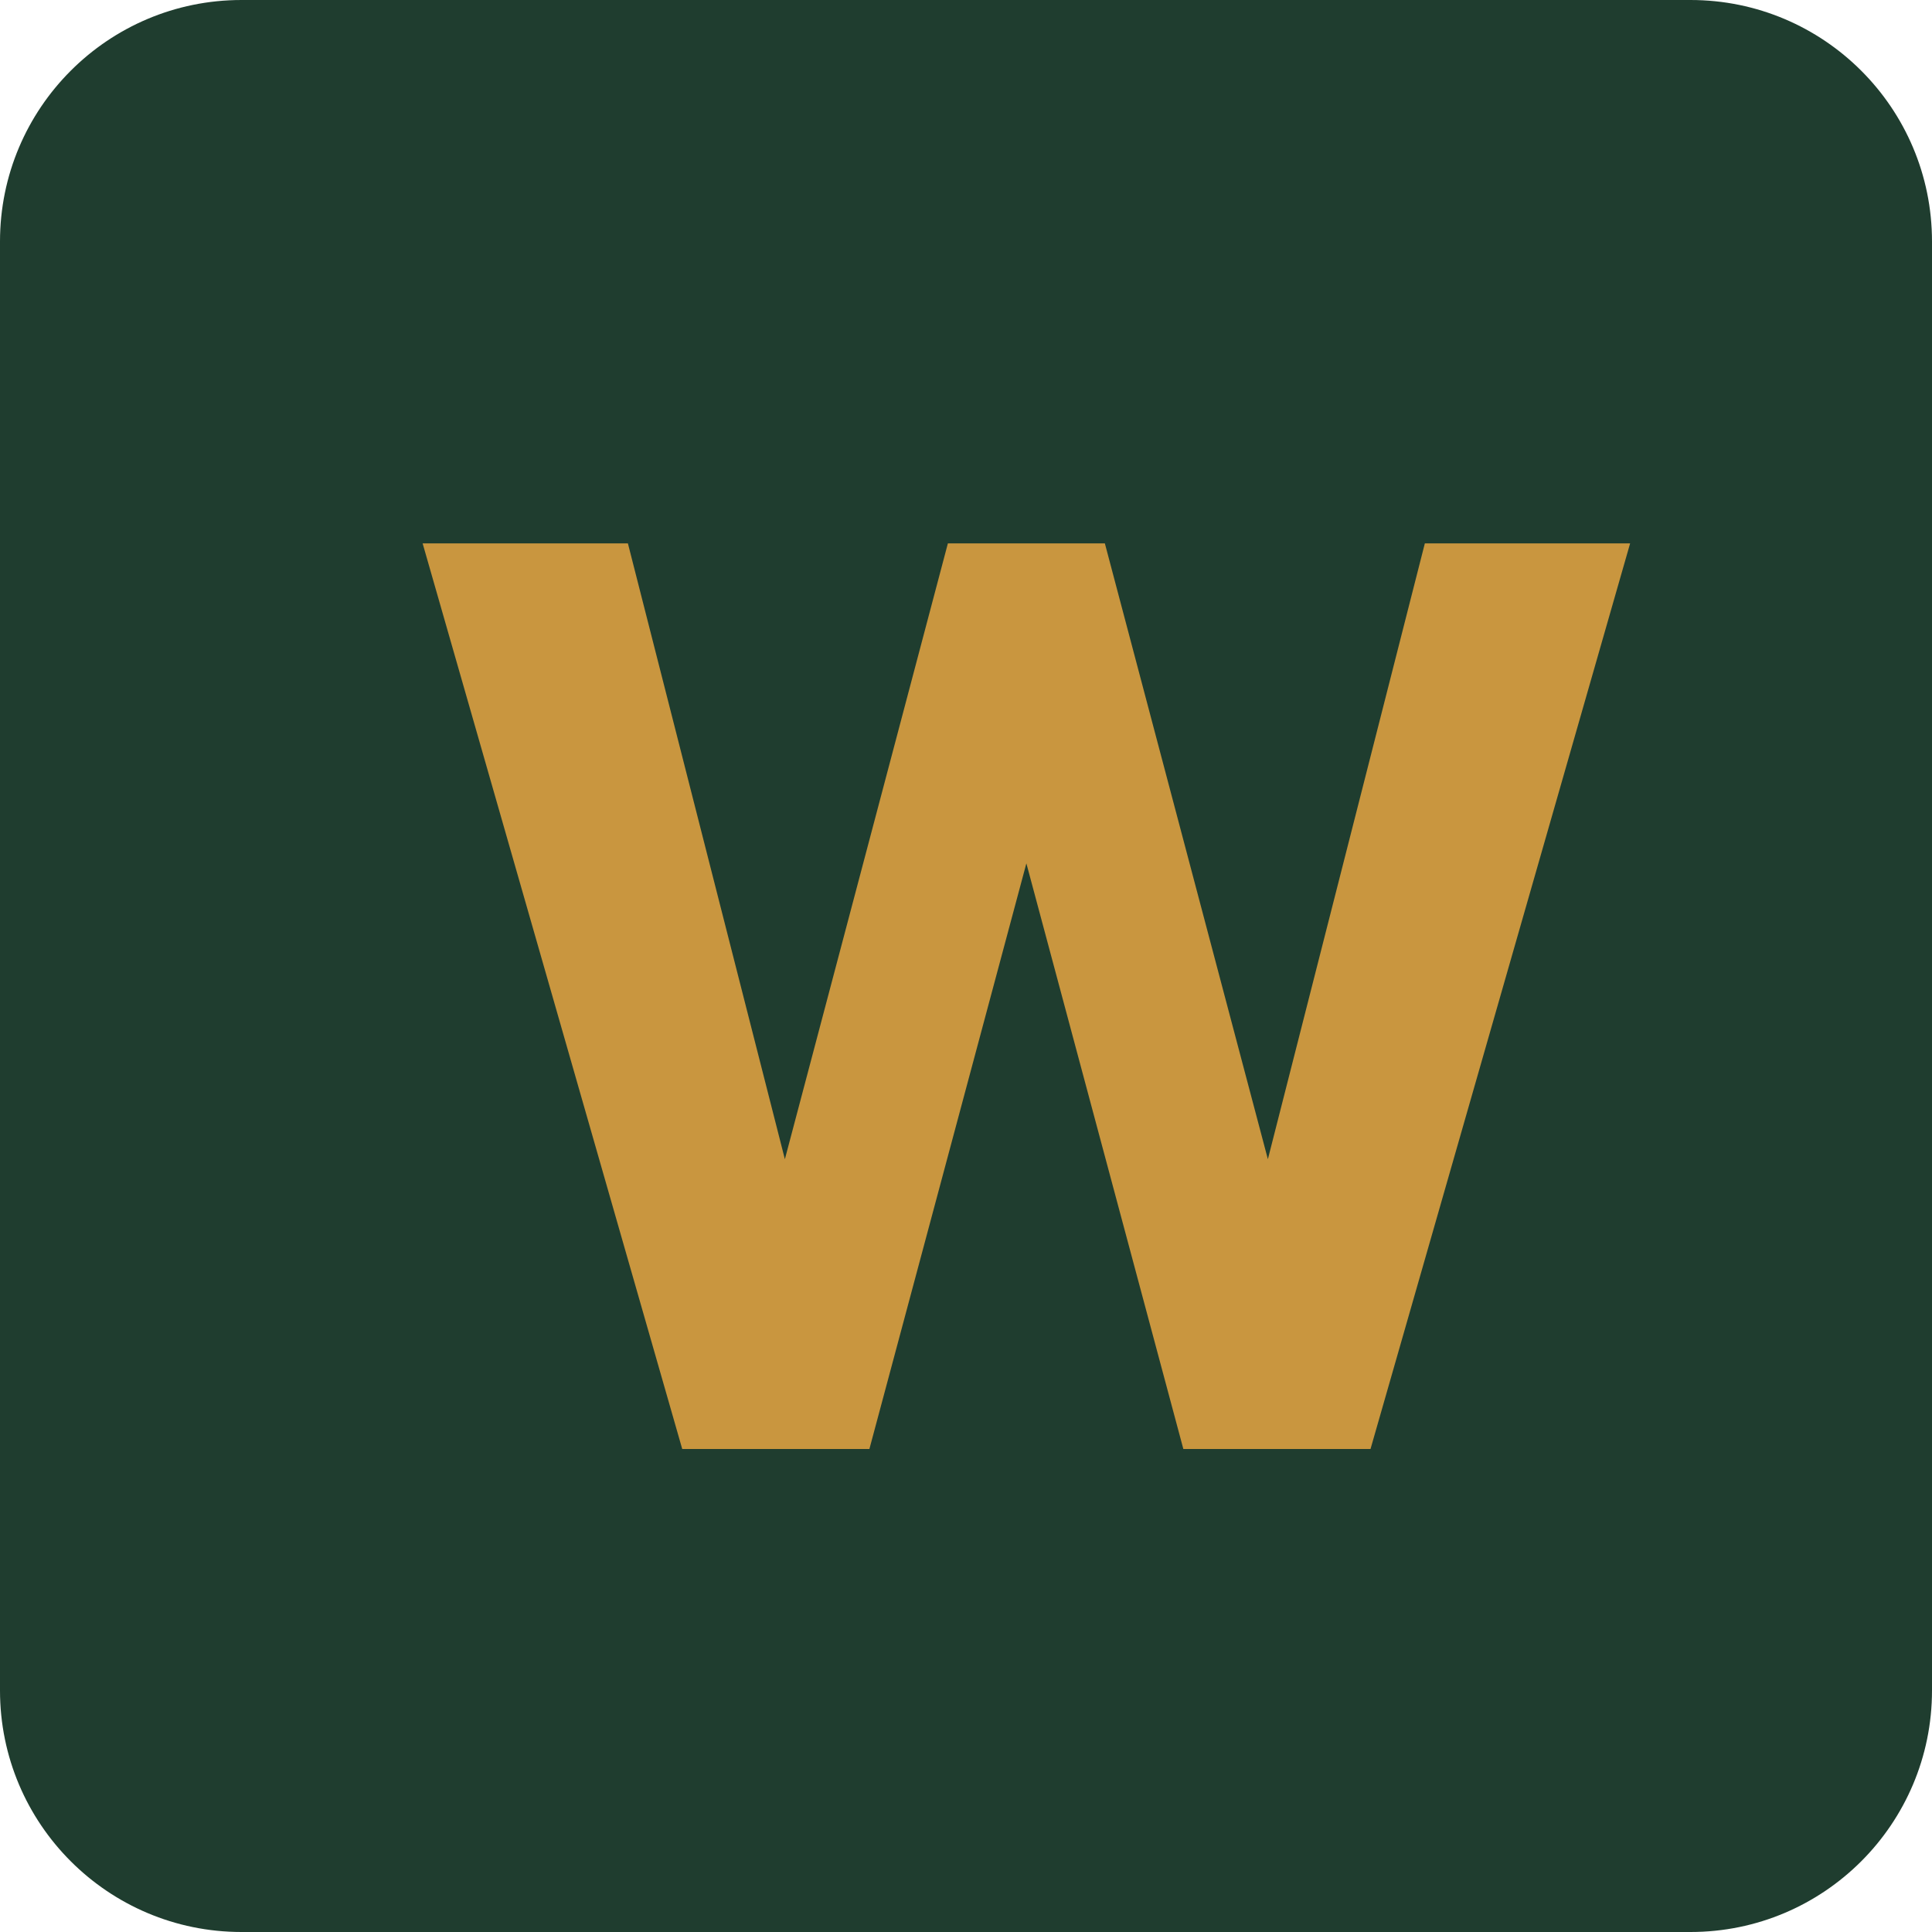
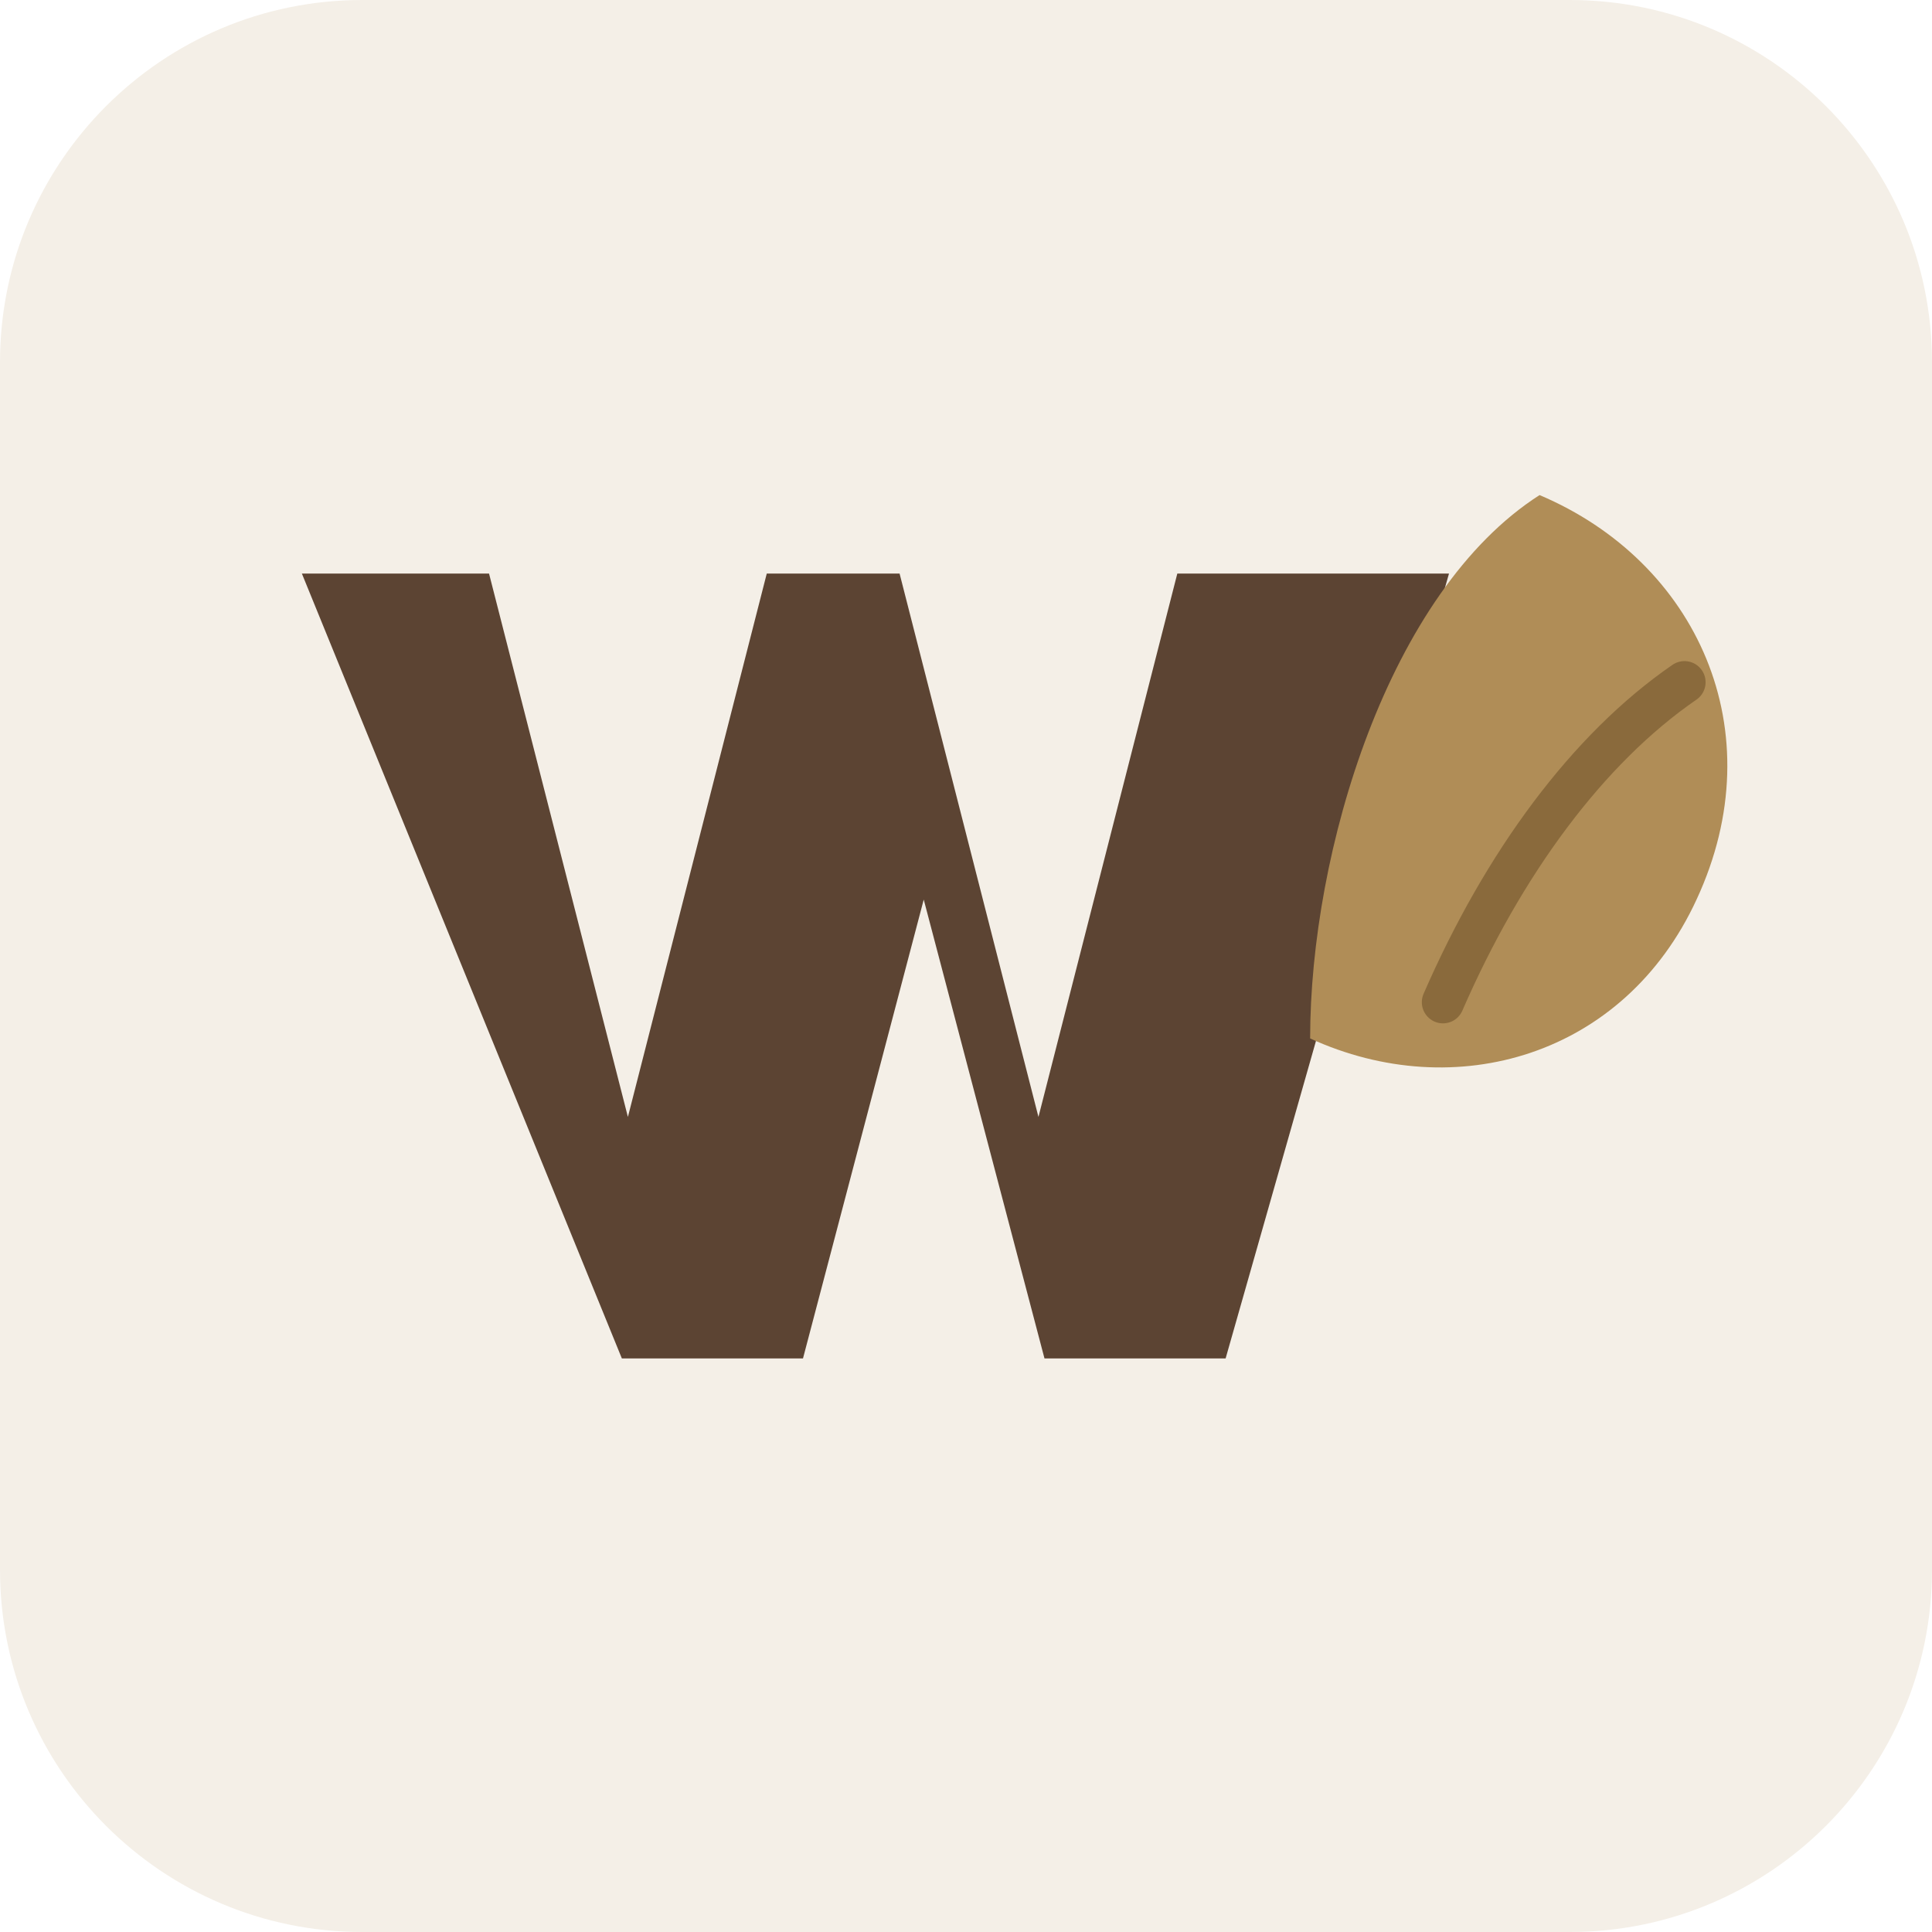
<svg xmlns="http://www.w3.org/2000/svg" viewBox="0 0 32 32">
-   <rect width="32" height="32" rx="4" fill="#1F3D2F" />
-   <path d="M7 9h3.4l2.6 10.2L15.7 9h2.6l2.7 10.2L23.6 9H27l-4.3 15h-3.1l-2.6-9.7L14.4 24h-3.1z" fill="#C9963F" />
+   <rect width="32" height="32" rx="6" fill="#F4EFE7" />
+   <path d="M5 9.5h3.1l2.3 9 2.3-9h2.2l2.3 9 2.3-9H24l-3.7 13h-3l-2-7.6-2 7.6h-3z" fill="#5C4433" />
+   <path d="M25.5 8.2c2.6 1.1 3.9 3.9 2.6 6.7-1.2 2.6-4 3.4-6.4 2.3 0-3.1 1.3-7.4 3.8-9z" fill="#B08D57" />
+   <path d="M23.9 16.6c1-2.3 2.4-4.2 4-5.3" stroke="#8A6A3C" stroke-width="0.7" fill="none" stroke-linecap="round" />
</svg>
